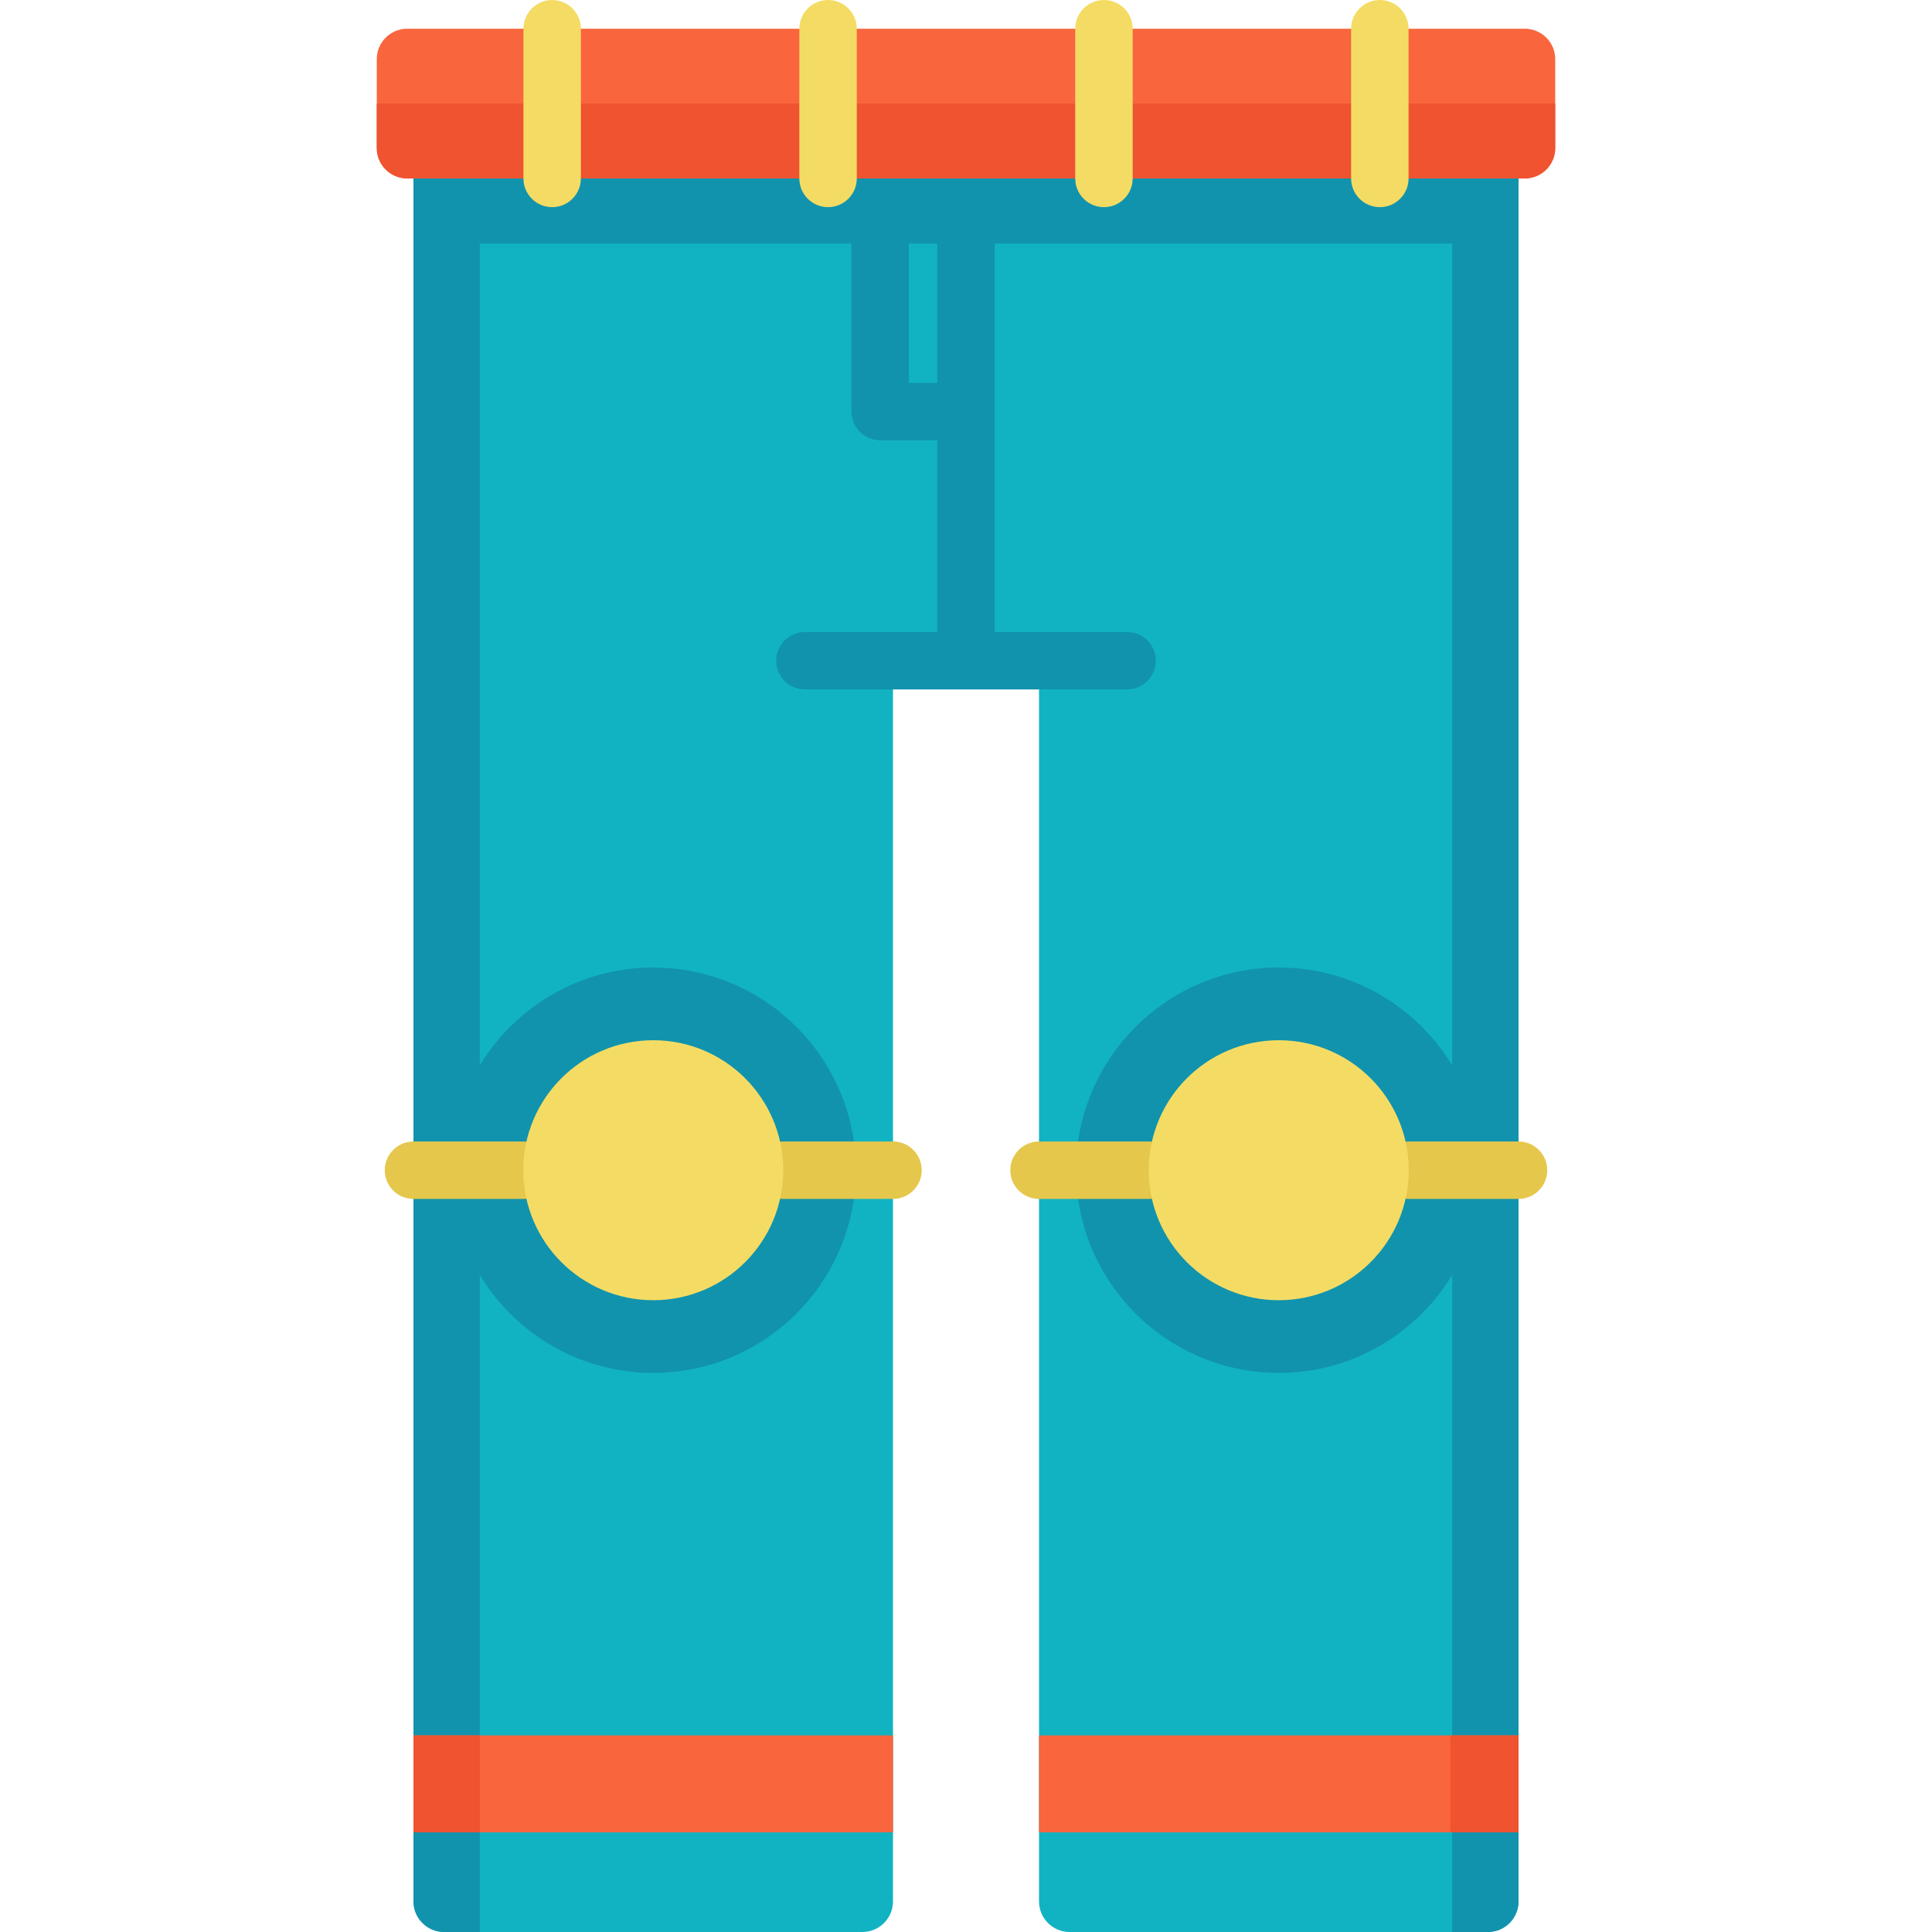
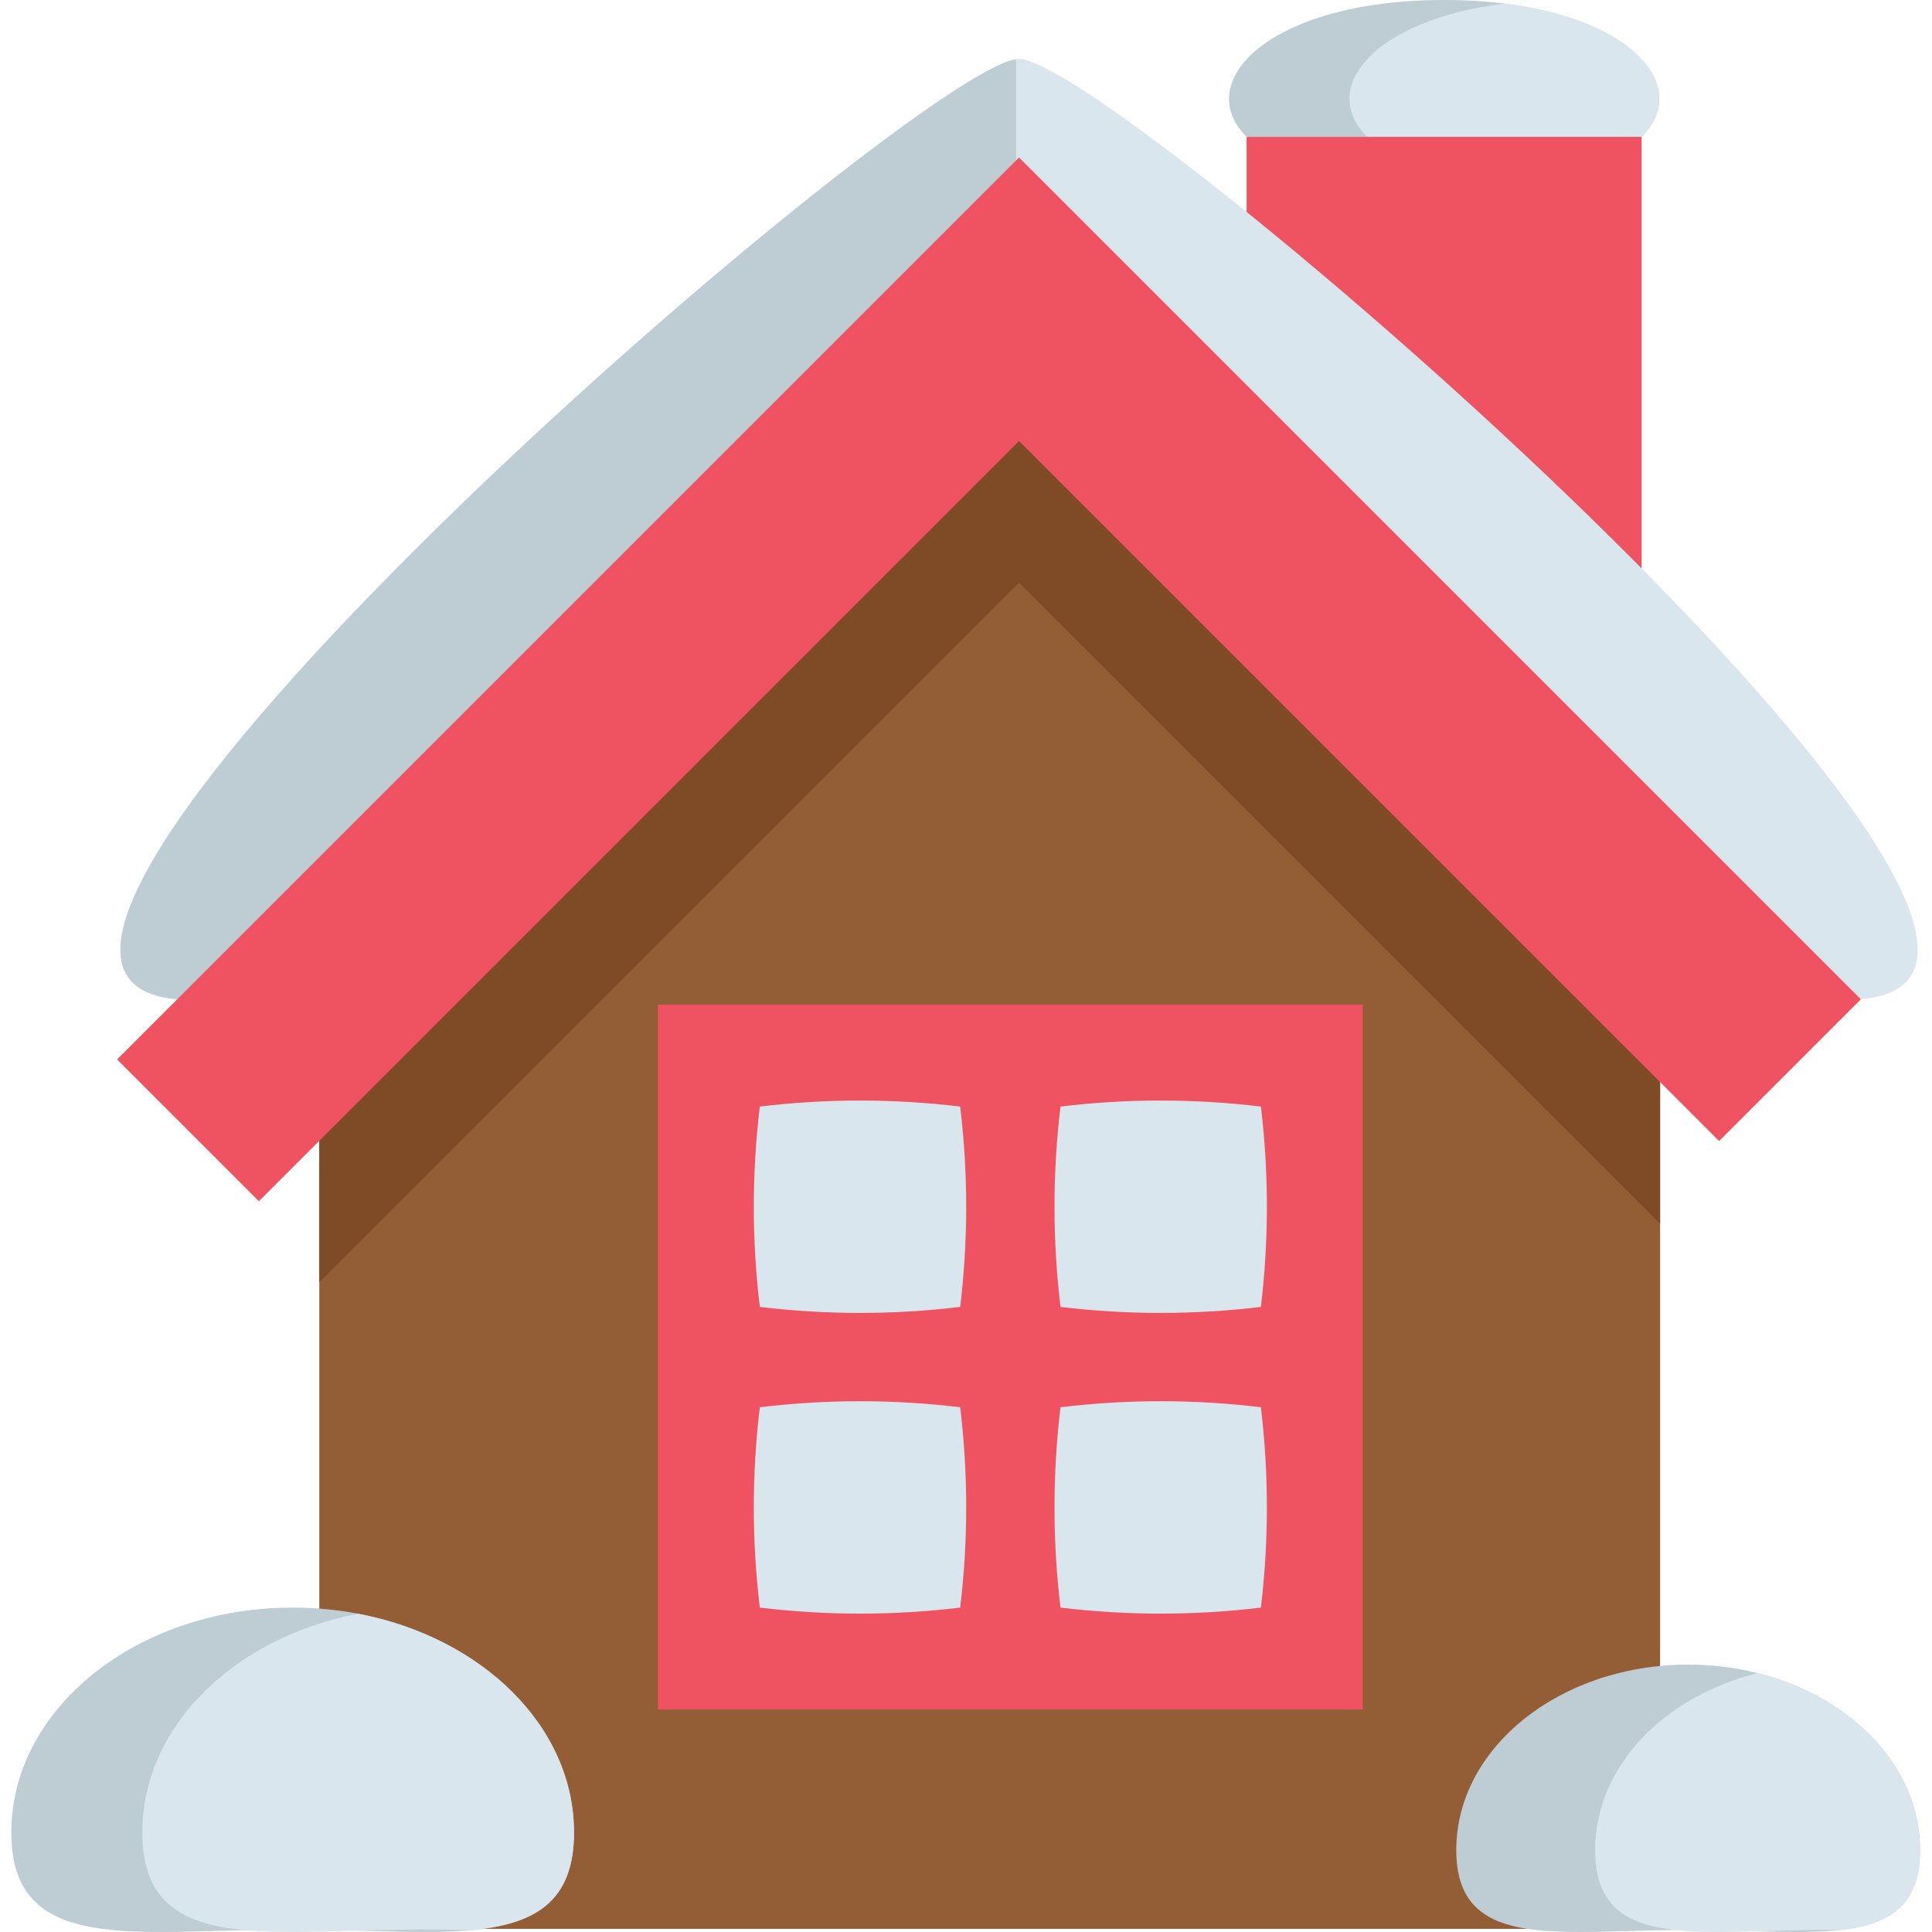
- <svg xmlns="http://www.w3.org/2000/svg" version="1.1" id="Capa_1" x="0px" y="0px" viewBox="0 0 512 512" style="enable-background:new 0 0 512 512;" xml:space="preserve">
-   <path style="fill:#11B3C2;" d="M402.422,44.736v459.145c0,4.484-3.635,8.119-8.119,8.119H283.469c-4.484,0-8.119-3.635-8.119-8.119  V175.095h-38.7v328.786c0,4.484-3.635,8.119-8.119,8.119H117.697c-4.484,0-8.119-3.635-8.119-8.119V44.736H402.422z" />
-   <g>
-     <path style="fill:#1193AD;" d="M256,180.723c-4.204,0-7.611-3.407-7.611-7.611v-56.435H233.25c-4.204,0-7.611-3.407-7.611-7.611   V44.74c0-4.204,3.408-7.611,7.611-7.611c4.203,0,7.611,3.407,7.611,7.611v56.714H256c4.204,0,7.611,3.407,7.611,7.611v64.047   C263.611,177.316,260.204,180.723,256,180.723z" />
-     <path style="fill:#1193AD;" d="M256,116.677c-4.204,0-7.611-3.407-7.611-7.611V44.74c0-4.204,3.408-7.611,7.611-7.611   c4.204,0,7.611,3.407,7.611,7.611v64.325C263.611,113.269,260.204,116.677,256,116.677z" />
-     <path style="fill:#1193AD;" d="M109.579,44.74v459.14c0,4.484,3.635,8.119,8.119,8.119h9.454V44.74H109.579z" />
+ <svg xmlns="http://www.w3.org/2000/svg" height="512pt" viewBox="-3 0 512 512" width="512pt">
+   <path d="m432.039 36.281-48.914 18.965-55.758-18.965c-14.832-14.844 6.508-36.281 52.34-36.281 5.711 0 11.043.332 15.969.949 34.613 4.289 49.355 22.344 36.363 35.332zm0 0" fill="#beccd3" />
+   <path d="m432.039 36.281h-72.727c-12.988-12.988 1.742-31.043 36.363-35.332 34.613 4.289 49.355 22.344 36.363 35.332zm0 0" fill="#dae6ed" />
+   <path d="m327.367 109.816v-73.543h104.676v178.211" fill="#ef5361" />
+   <path d="m490.145 264.816h-446.176c-81.438-6.98 192.535-244.598 222.297-249.117.289-.055.551-.074.789-.074 25.25 0 305.316 242.148 223.09 249.191zm0 0" fill="#dae6ed" />
+   <path d="m266.266 15.699v249.117h-222.297c-81.438-6.98 192.535-244.598 222.297-249.117zm0 0" fill="#beccd3" />
+   <path d="m436.945 247.473v263.691h-355.324v-216.621l-.395-28.684 11.832-12.594 118.164-125.789 48.062-51.168 5.457 5.262 126.363 121.738zm0 0" fill="#935d35" />
+   <path d="m436.945 249.148v75.156l-169.891-169.891-185.434 185.43v-45.301l-.395-28.684 11.832-12.594 171.684-171.695 2.312-2.312zm0 0" fill="#7f4a26" />
+   <path d="m65.605 318.336-37.578-37.574 239.031-239.031 223.09 223.09-37.574 37.574-185.516-185.516zm0 0" fill="#ef5361" />
+   <path d="m171.355 266.242h186.797v186.797h-186.797zm0 0" fill="#ef5361" />
+   <g fill="#dae6ed">
+     <path d="m251.457 346.344c2.125-17.695 2.125-35.395 0-53.094-17.699-2.125-35.395-2.125-53.094 0-2.125 17.695-2.125 35.395 0 53.094 17.699 2.125 35.395 2.125 53.094 0zm0 0" />
+     <path d="m251.457 426.031c2.125-17.699 2.125-35.398 0-53.098-17.699-2.125-35.395-2.125-53.094 0-2.125 17.699-2.125 35.398 0 53.098 17.699 2.125 35.395 2.125 53.094 0zm0 0" />
+     <path d="m331.145 346.344c2.125-17.695 2.125-35.395 0-53.094-17.699-2.125-35.398-2.125-53.098 0-2.121 17.695-2.121 35.395 0 53.094 17.699 2.125 35.398 2.125 53.098 0zm0 0" />
+     <path d="m331.145 426.031c2.125-17.699 2.125-35.398 0-53.098-17.699-2.125-35.398-2.125-53.098 0-2.121 17.699-2.121 35.398 0 53.098 17.699 2.125 35.398 2.125 53.098 0zm0 0" />
  </g>
-   <rect x="109.58" y="459.9" style="fill:#F9653D;" width="127.07" height="25.694" />
-   <rect x="109.58" y="459.9" style="fill:#EF5330;" width="17.573" height="25.694" />
-   <g>
-     <rect x="109.58" y="44.736" style="fill:#1193AD;" width="292.84" height="19.837" />
-     <path style="fill:#1193AD;" d="M384.848,44.74V512h9.454c4.484,0,8.119-3.635,8.119-8.119V44.74H384.848z" />
-   </g>
-   <rect x="275.35" y="459.9" style="fill:#F9653D;" width="127.07" height="25.694" />
-   <rect x="384.38" y="459.9" style="fill:#EF5330;" width="18.04" height="25.694" />
-   <path style="fill:#1193AD;" d="M338.885,363.836c-29.62,0-53.718-24.098-53.718-53.718c0-29.621,24.098-53.719,53.718-53.719  c29.621,0,53.719,24.098,53.719,53.719C392.604,339.738,368.506,363.836,338.885,363.836z" />
-   <g>
-     <path style="fill:#E5C74C;" d="M402.421,317.729h-29.088c-4.204,0-7.612-3.407-7.612-7.612s3.407-7.611,7.612-7.611h29.088   c4.204,0,7.612,3.407,7.612,7.611S406.625,317.729,402.421,317.729z" />
-     <path style="fill:#E5C74C;" d="M304.437,317.729H275.35c-4.204,0-7.611-3.407-7.611-7.612s3.407-7.611,7.611-7.611h29.087   c4.204,0,7.612,3.407,7.612,7.611S308.641,317.729,304.437,317.729z" />
-   </g>
-   <circle style="fill:#F4DC64;" cx="338.88" cy="310.12" r="34.448" />
-   <path style="fill:#1193AD;" d="M173.115,363.836c-29.62,0-53.718-24.098-53.718-53.718c0-29.621,24.098-53.719,53.718-53.719  c29.62,0,53.718,24.098,53.718,53.719C226.833,339.738,202.735,363.836,173.115,363.836z" />
-   <g>
-     <path style="fill:#E5C74C;" d="M236.651,317.729h-29.088c-4.204,0-7.611-3.407-7.611-7.612s3.408-7.611,7.611-7.611h29.088   c4.204,0,7.611,3.407,7.611,7.611S240.854,317.729,236.651,317.729z" />
-     <path style="fill:#E5C74C;" d="M138.667,317.729h-29.088c-4.204,0-7.611-3.407-7.611-7.612s3.408-7.611,7.611-7.611h29.088   c4.204,0,7.611,3.407,7.611,7.611S142.871,317.729,138.667,317.729z" />
-   </g>
-   <circle style="fill:#F4DC64;" cx="173.12" cy="310.12" r="34.448" />
-   <path style="fill:#F9653D;" d="M404.087,47.286H107.913c-4.452,0-8.061-3.609-8.061-8.061V15.673c0-4.452,3.609-8.061,8.061-8.061  h296.174c4.452,0,8.061,3.609,8.061,8.061v23.553C412.148,43.678,408.539,47.286,404.087,47.286z" />
-   <path style="fill:#EF5330;" d="M404.087,47.286H107.913c-4.452,0-8.061-3.609-8.061-8.061V27.449h312.295v11.776  C412.148,43.678,408.539,47.286,404.087,47.286z" />
-   <g>
-     <path style="fill:#F4DC64;" d="M365.672,54.898c-4.204,0-7.612-3.407-7.612-7.611V7.611c0-4.204,3.407-7.611,7.612-7.611   c4.204,0,7.611,3.407,7.611,7.611v39.675C373.283,51.491,369.876,54.898,365.672,54.898z" />
-     <path style="fill:#F4DC64;" d="M292.557,54.898c-4.204,0-7.611-3.407-7.611-7.611V7.611c0-4.204,3.407-7.611,7.611-7.611   s7.612,3.407,7.612,7.611v39.675C300.168,51.491,296.761,54.898,292.557,54.898z" />
-     <path style="fill:#F4DC64;" d="M219.443,54.898c-4.204,0-7.611-3.407-7.611-7.611V7.611c0-4.204,3.408-7.611,7.611-7.611   c4.203,0,7.611,3.407,7.611,7.611v39.675C227.054,51.491,223.646,54.898,219.443,54.898z" />
-     <path style="fill:#F4DC64;" d="M146.328,54.898c-4.204,0-7.611-3.407-7.611-7.611V7.611c0-4.204,3.408-7.611,7.611-7.611   c4.203,0,7.611,3.407,7.611,7.611v39.675C153.94,51.491,150.532,54.898,146.328,54.898z" />
-   </g>
-   <path style="fill:#1193AD;" d="M298.698,182.706h-85.395c-4.204,0-7.611-3.407-7.611-7.611s3.408-7.611,7.611-7.611h85.395  c4.204,0,7.611,3.407,7.611,7.611S302.902,182.706,298.698,182.706z" />
-   <g>
- </g>
-   <g>
- </g>
-   <g>
- </g>
-   <g>
- </g>
-   <g>
- </g>
-   <g>
- </g>
-   <g>
- </g>
-   <g>
- </g>
-   <g>
- </g>
-   <g>
- </g>
-   <g>
- </g>
-   <g>
- </g>
-   <g>
- </g>
-   <g>
- </g>
-   <g>
- </g>
+   <path d="m149.121 485.633c0 18.531-10.582 24.344-27.188 25.875-8.594.801-18.812.457-30.008.137-5.574-.156-11.387-.312-17.363-.312-4.312 0-8.543.082-12.656.176-35.156.895-61.906 3.594-61.906-25.875 0-32.914 33.375-59.602 74.562-59.602 5.977 0 11.789.562 17.352 1.625 32.812 6.25 57.207 29.844 57.207 57.977zm0 0" fill="#beccd3" />
+   <path d="m149.121 485.633c0 18.531-10.582 24.344-27.188 25.875-4.113-.094-8.344-.176-12.656-.176-5.977 0-11.789.156-17.352.312-11.207.32-21.426.664-30.02-.137-16.605-1.531-27.188-7.344-27.188-25.875 0-28.133 24.395-51.727 57.195-57.977 32.812 6.25 57.207 29.844 57.207 57.977zm0 0" fill="#dae6ed" />
+   <path d="m505.84 490.27c0 14.801-8.188 19.75-21.133 21.195-6.305.711-13.738.586-21.918.355-5.812-.168-12-.375-18.406-.375-1.176 0-2.352.012-3.52.02-32.312.355-57.938 4.992-57.938-21.195 0-27.137 27.512-49.125 61.457-49.125 6.418 0 12.594.781 18.406 2.238 24.949 6.25 43.051 24.875 43.051 46.887zm0 0" fill="#beccd3" />
+   <path d="m505.84 490.27c0 14.801-8.188 19.75-21.133 21.195-1.168-.008-2.344-.02-3.523-.02-6.402 0-12.582.207-18.395.375-8.176.23-15.613.355-21.926-.355-12.949-1.445-21.133-6.395-21.133-21.195 0-22.012 18.102-40.637 43.059-46.887 24.949 6.25 43.051 24.875 43.051 46.887zm0 0" fill="#dae6ed" />
</svg>
